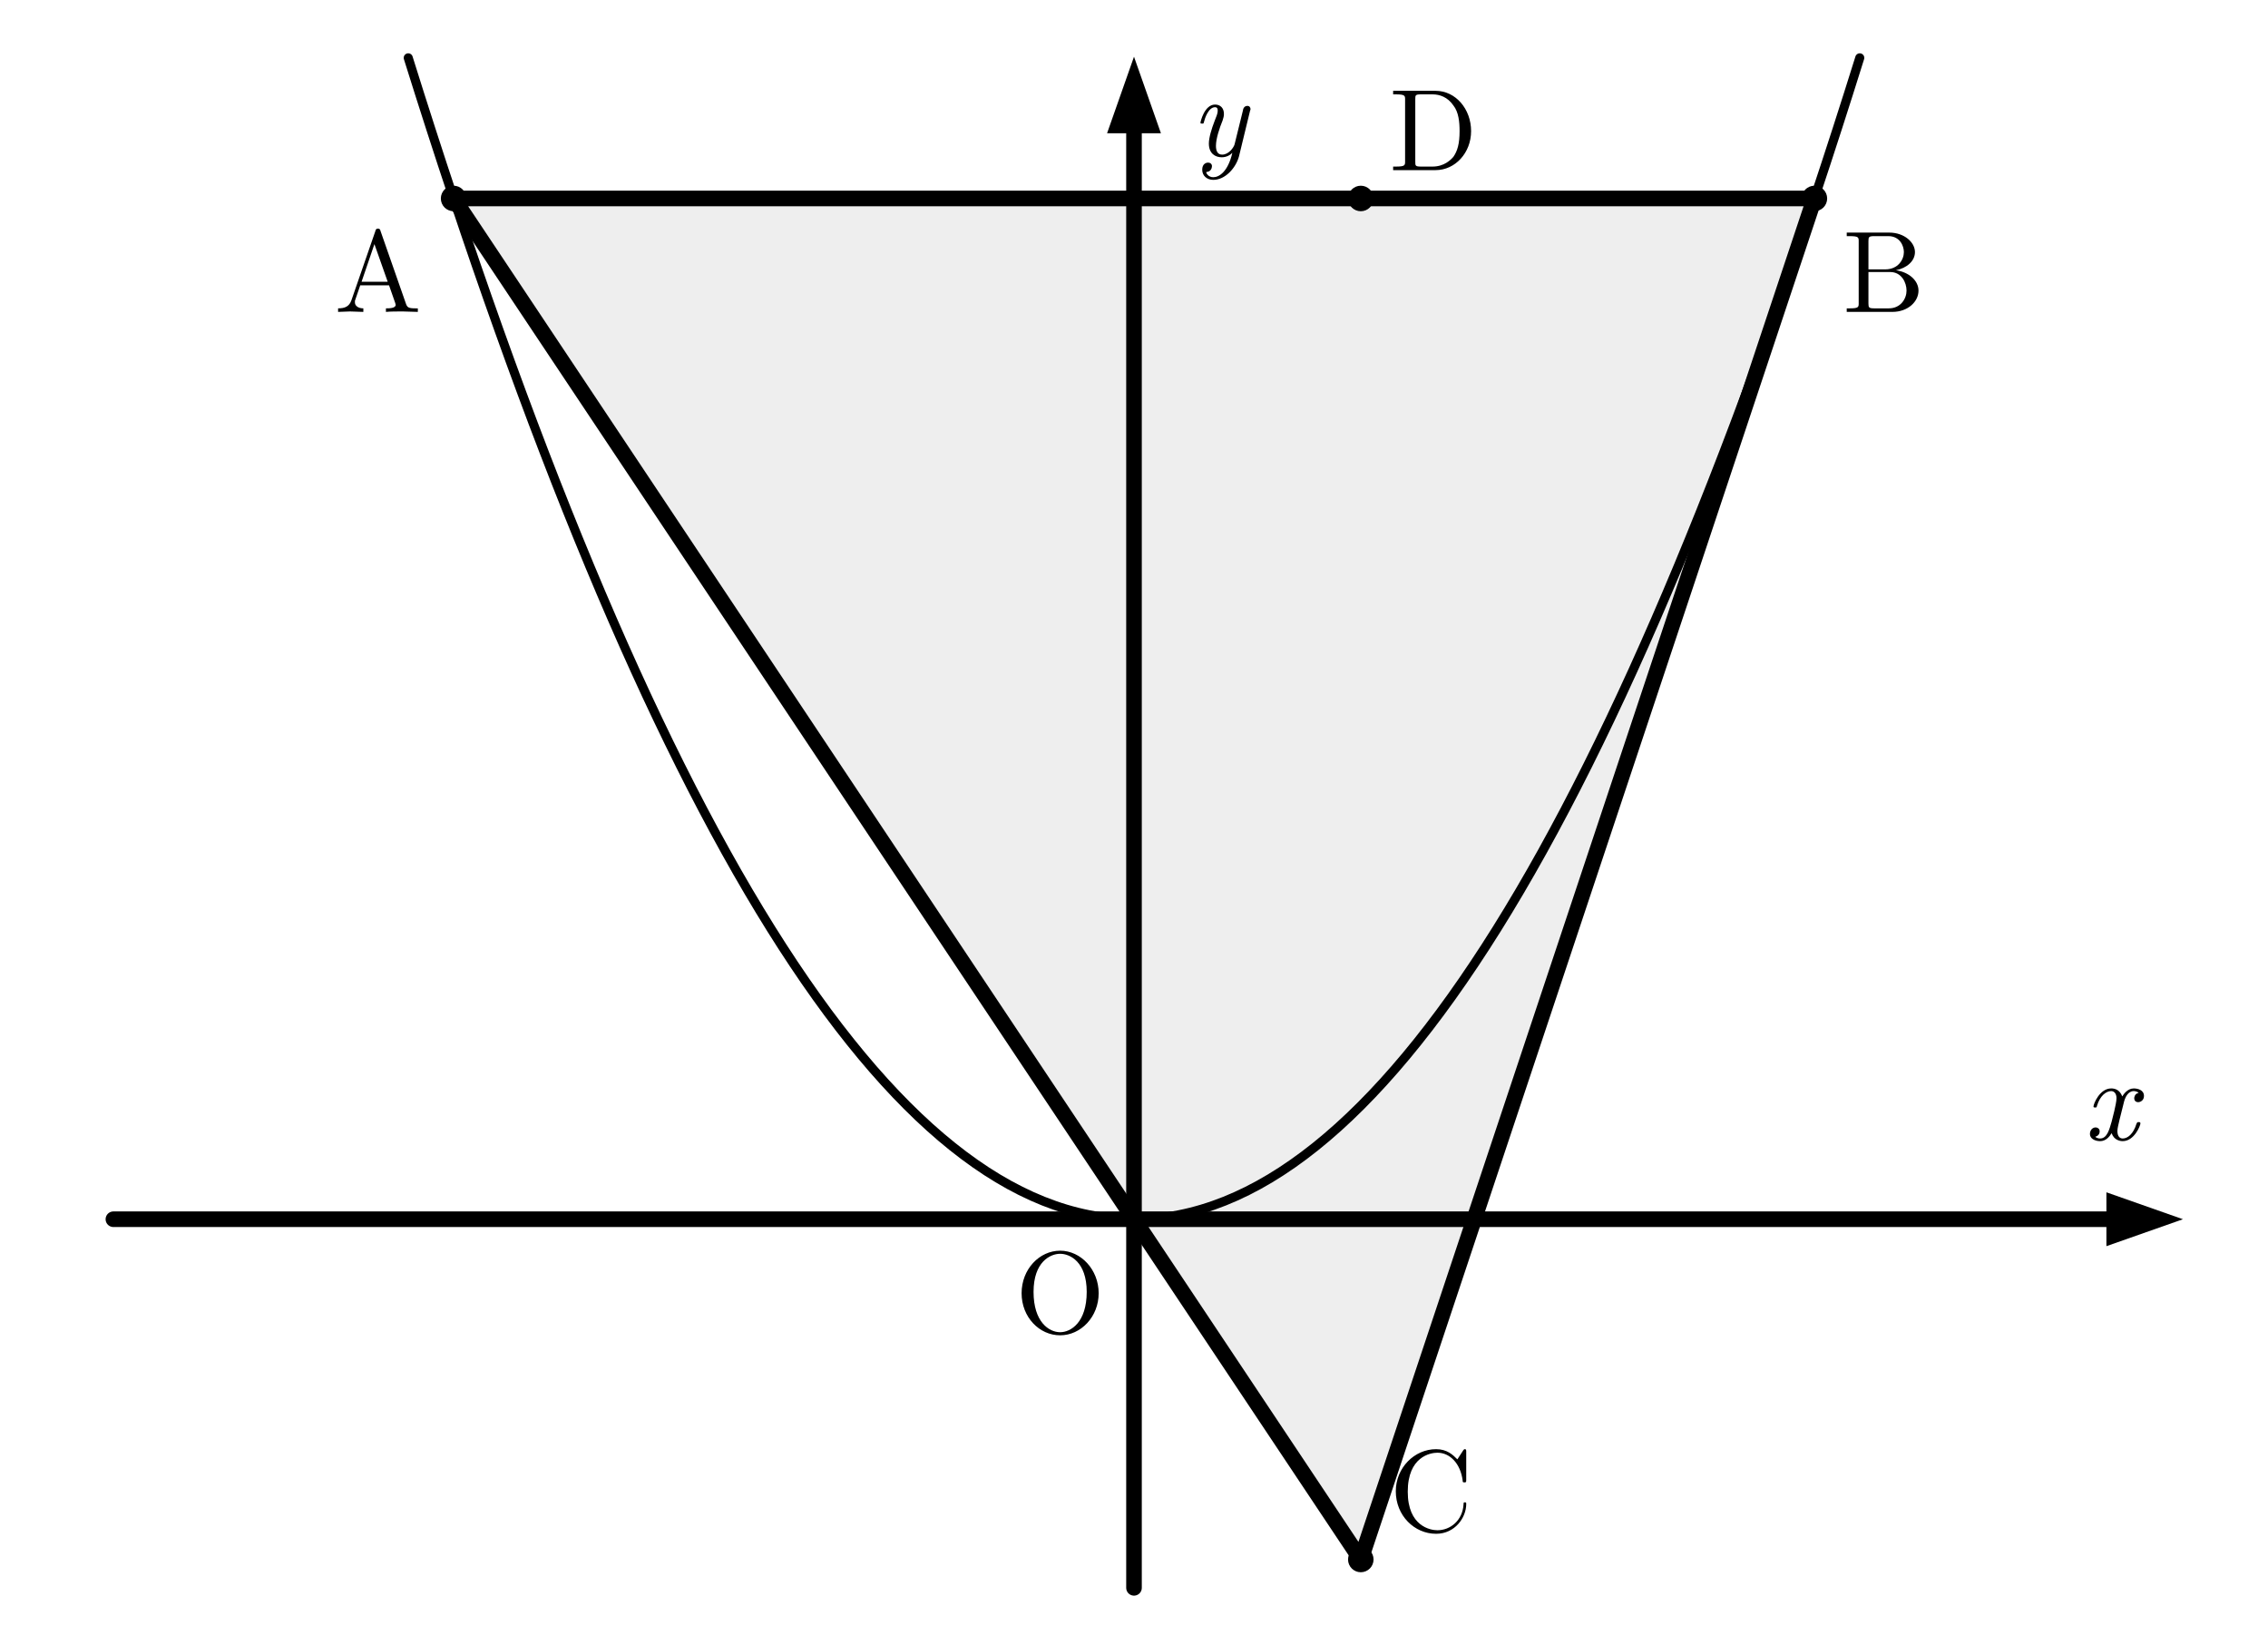
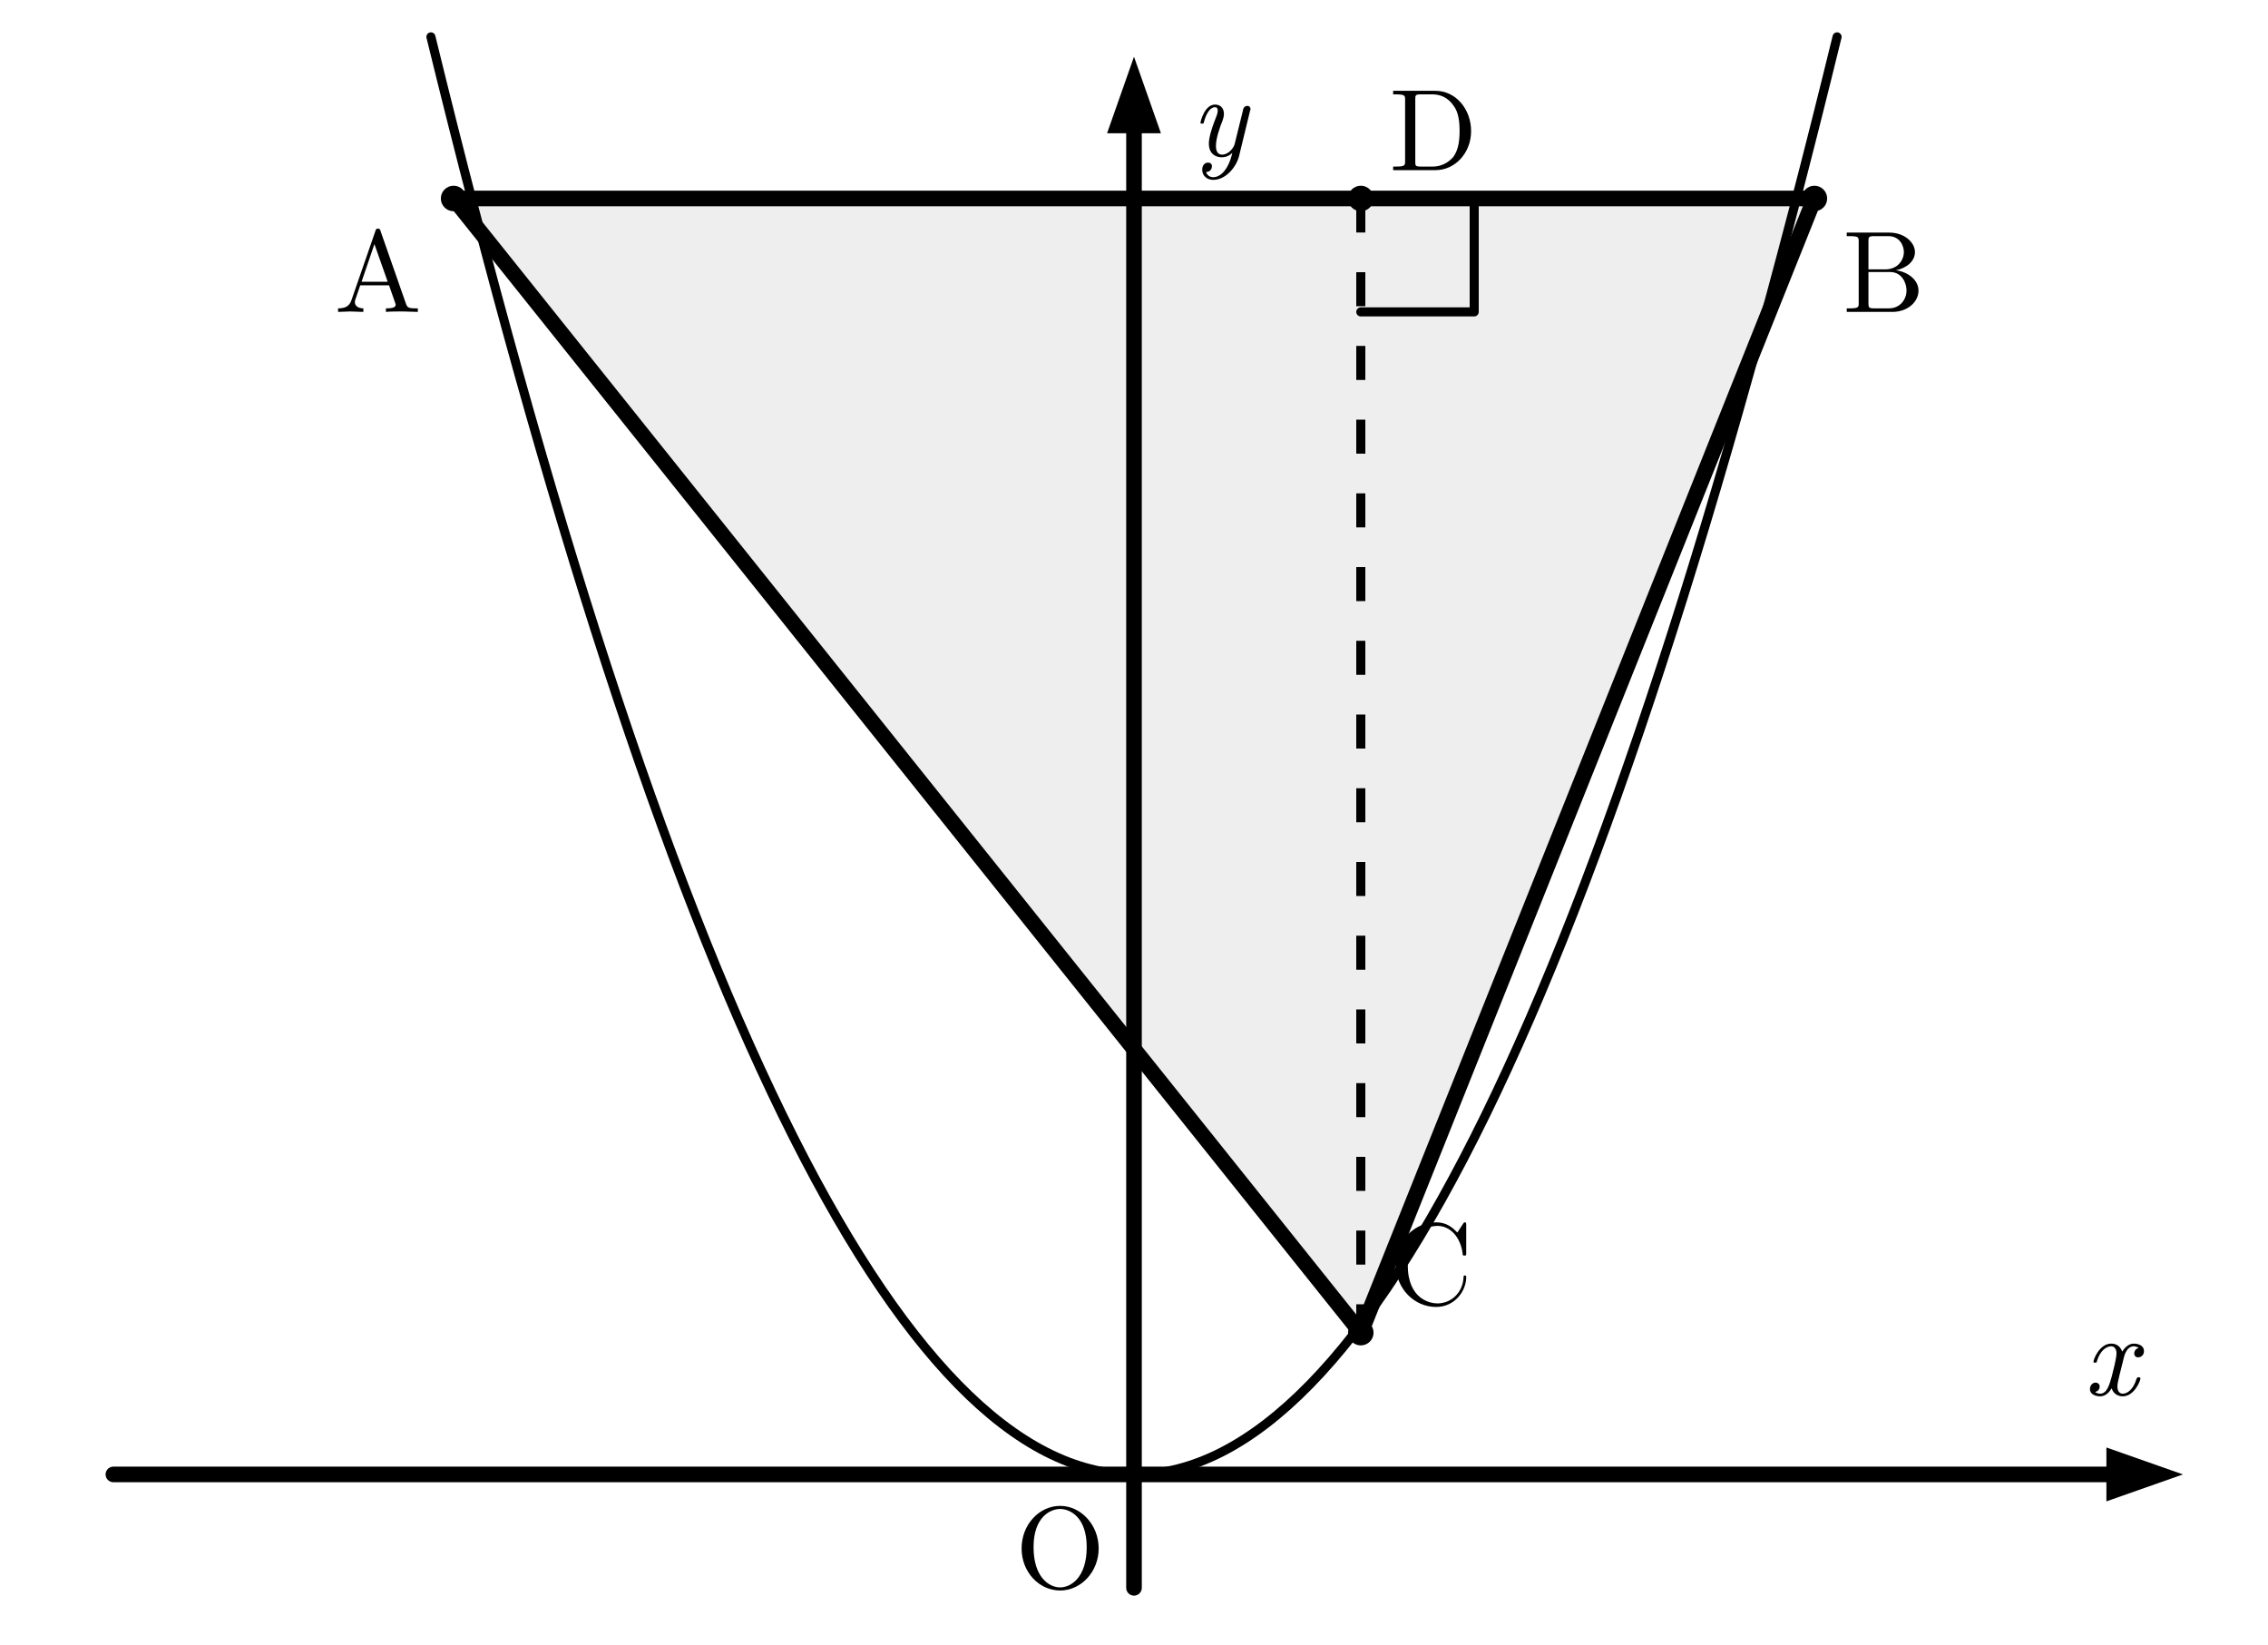
<svg xmlns="http://www.w3.org/2000/svg" width="80mm" height="58mm" viewBox="0 0 80 58" version="1.1">
  <defs>
    <style>
-     .main{stroke:#000;stroke-width:.55;fill:none;stroke-linecap:round;stroke-linejoin:round}.thin{stroke:#000;stroke-width:.32;fill:none;stroke-linecap:round;stroke-linejoin:round}
+     .main{stroke:#000;stroke-width:.55;fill:none;stroke-linecap:round;stroke-linejoin:round}.thin{stroke:#000;stroke-width:.32;fill:none;stroke-linecap:round;stroke-linejoin:round}.dash{stroke:#000;stroke-width:.32;fill:none;stroke-dasharray:1.2 1.4}
    .point{fill:#000}.fill{fill:#eee}.arrow{fill:#000}.label{font-family:"CMU Serif","Computer Modern Serif","Latin Modern Roman","Times New Roman",serif;font-size:4.1px;fill:#000}
    .axis{font-family:"CMU Serif","Computer Modern Serif","Latin Modern Roman","Times New Roman",serif;font-size:4.1px;font-style:italic;fill:#000}
  </style>
  </defs>
-   <polygon class="fill" points="16,7 64,7 48,55" />
-   <line class="main" x1="4" y1="43" x2="75" y2="43" />
-   <polygon class="arrow" points="77,43 74.3,42.05 74.3,43.95" />
+   <polygon class="fill" points="16,7 64,7 48,47" />
+   <line class="main" x1="4" y1="52" x2="75" y2="52" />
+   <polygon class="arrow" points="77,52 74.3,51.05 74.3,52.95" />
  <line class="main" x1="40" y1="56" x2="40" y2="4" />
  <polygon class="arrow" points="40,2 39.05,4.7 40.95,4.7" />
-   <text class="axis" x="73.5" y="40.2">x</text>
+   <text class="axis" x="73.5" y="49.2">x</text>
  <text class="axis" x="42" y="5.5">y</text>
-   <path class="thin" d="M 14.4,2.04 Q 40,83.96 65.6,2.04" />
-   <polygon class="main" points="16,7 64,7 48,55" />
+   <path class="thin" d="M 15.2,1.3 Q 40,102.7 64.8,1.3" />
+   <polygon class="main" points="16,7 64,7 48,47" />
+   <line class="dash" x1="48" y1="7" x2="48" y2="47" />
+   <path class="thin" d="M 48,11 L 52,11 L 52,7" />
  <circle class="point" cx="16" cy="7" r=".45" />
  <circle class="point" cx="64" cy="7" r=".45" />
-   <circle class="point" cx="48" cy="55" r=".45" />
+   <circle class="point" cx="48" cy="47" r=".45" />
  <circle class="point" cx="48" cy="7" r=".45" />
  <text class="label" x="11.8" y="11">A</text>
  <text class="label" x="65" y="11">B</text>
-   <text class="label" x="49" y="54">C</text>
+   <text class="label" x="49" y="46">C</text>
  <text class="label" x="49" y="6">D</text>
-   <text class="label" x="35.8" y="47">O</text>
+   <text class="label" x="35.8" y="56">O</text>
</svg>
